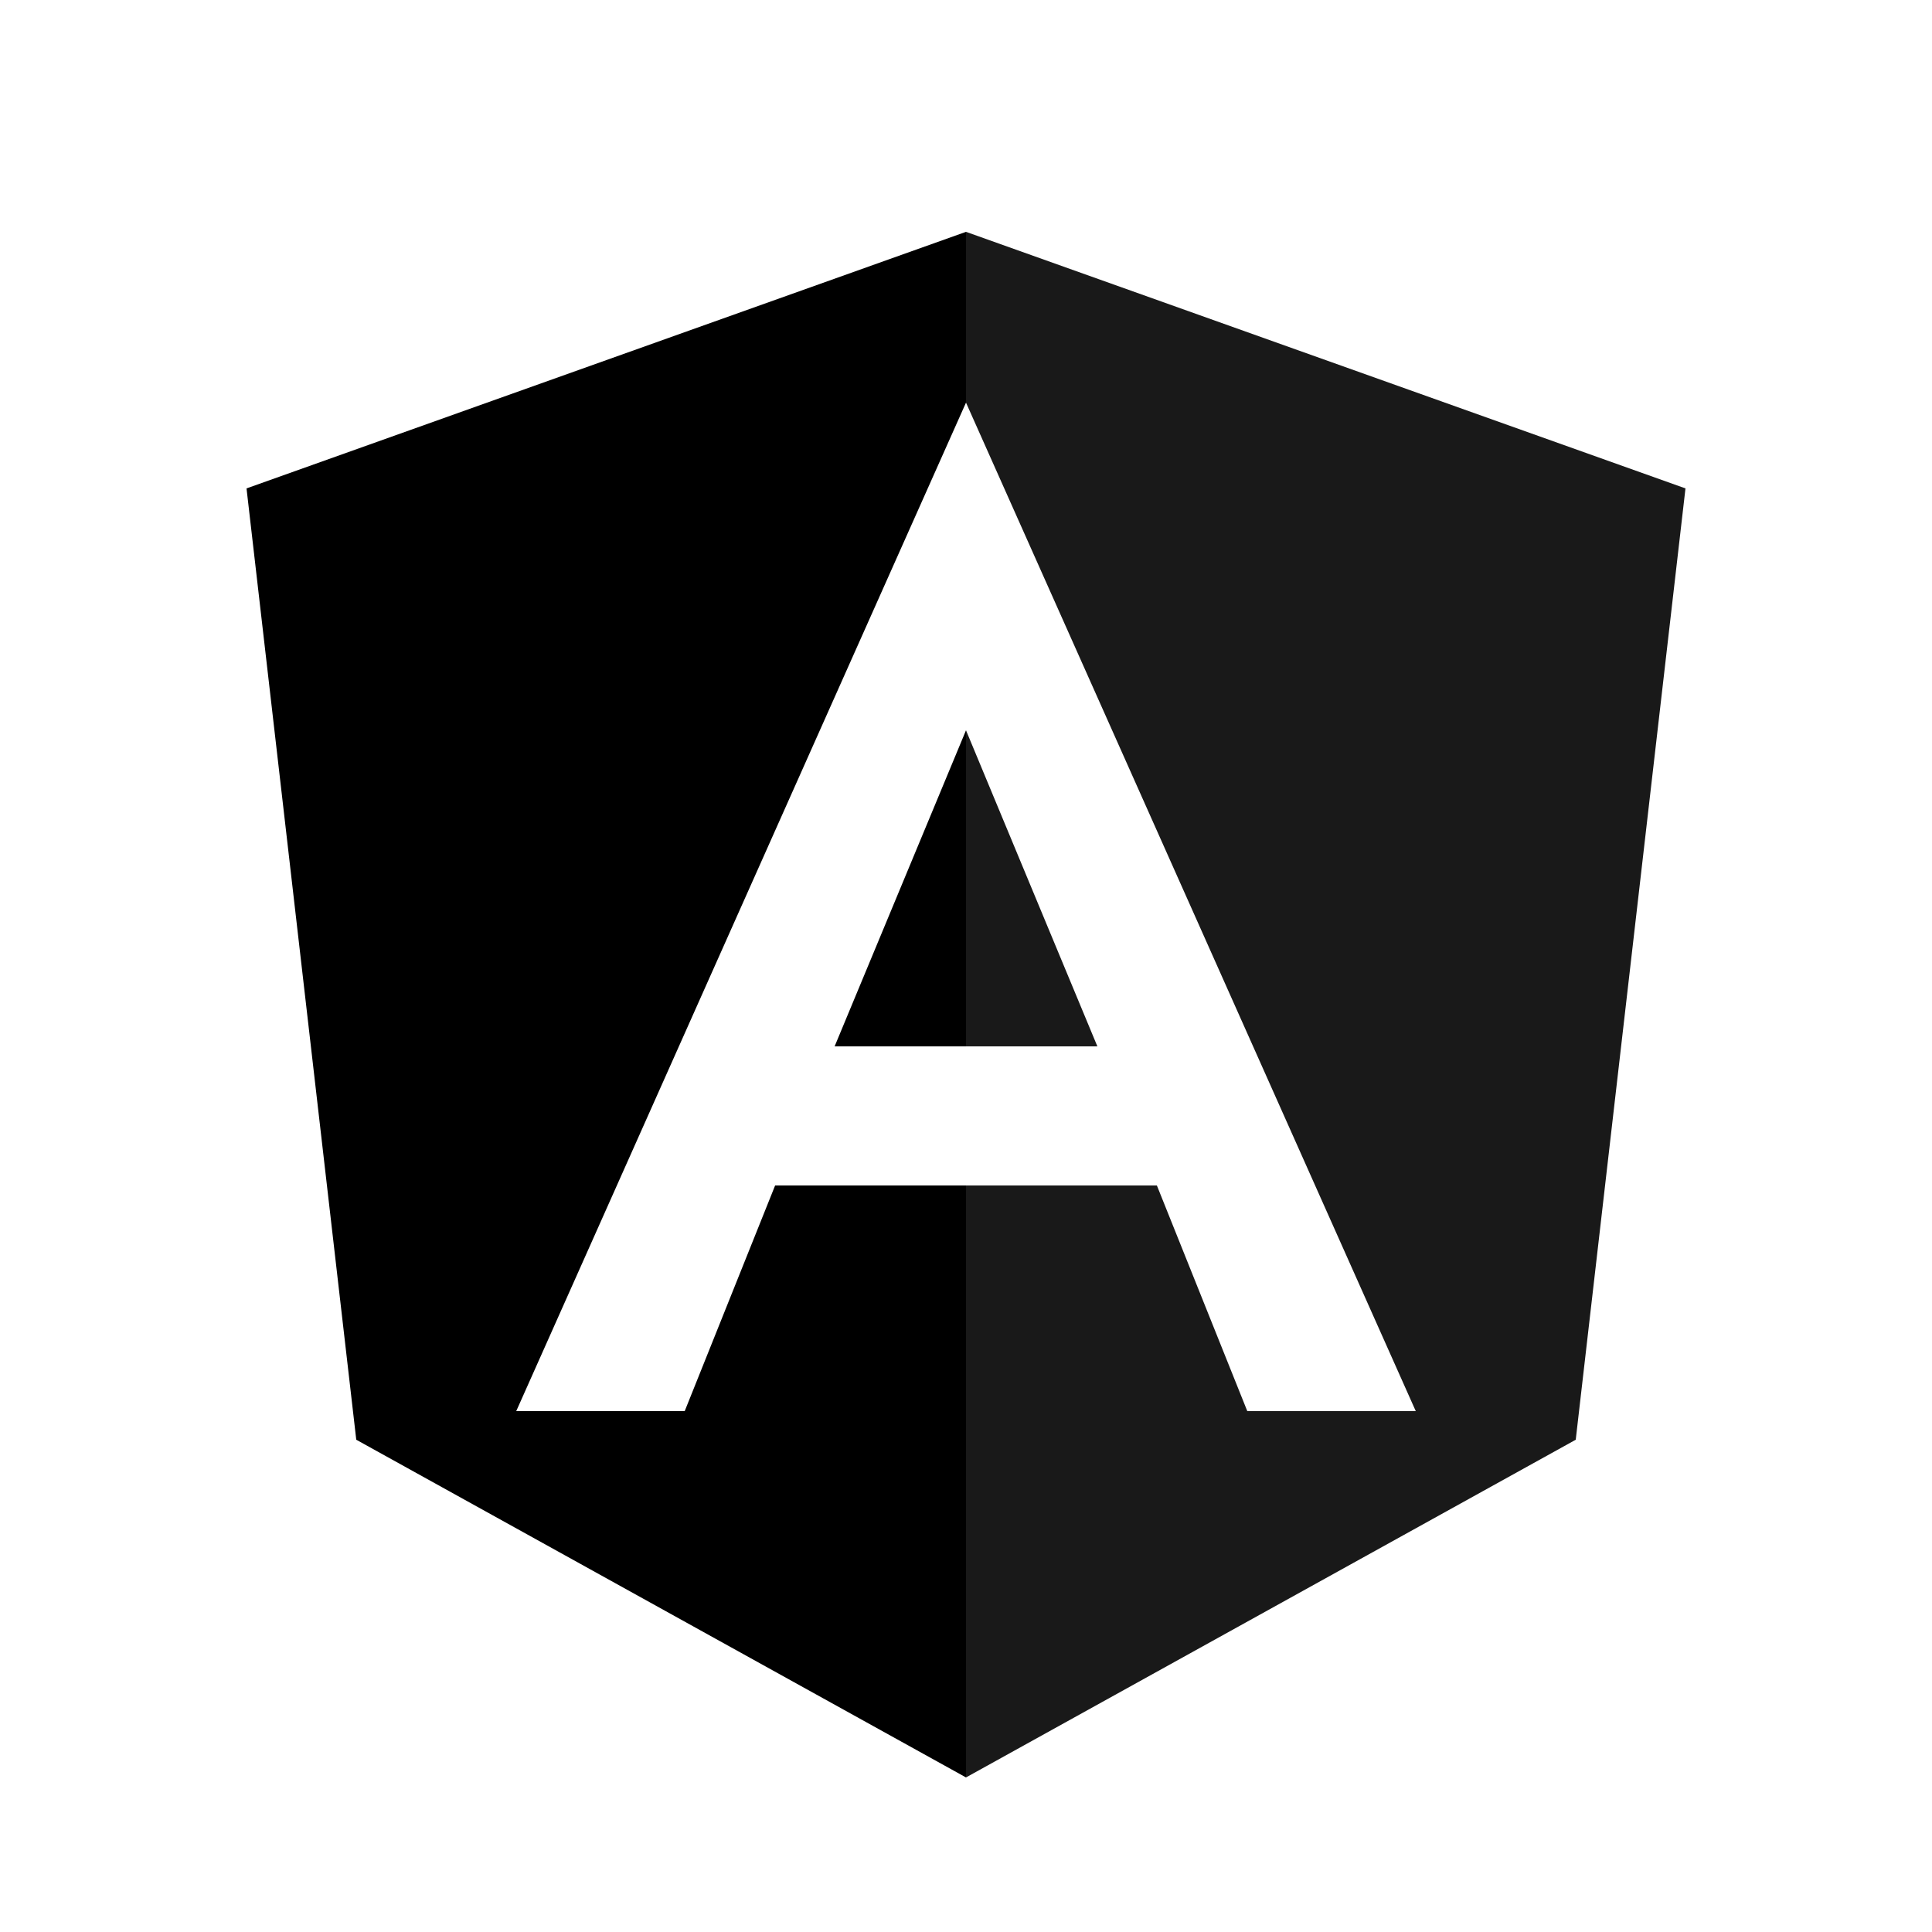
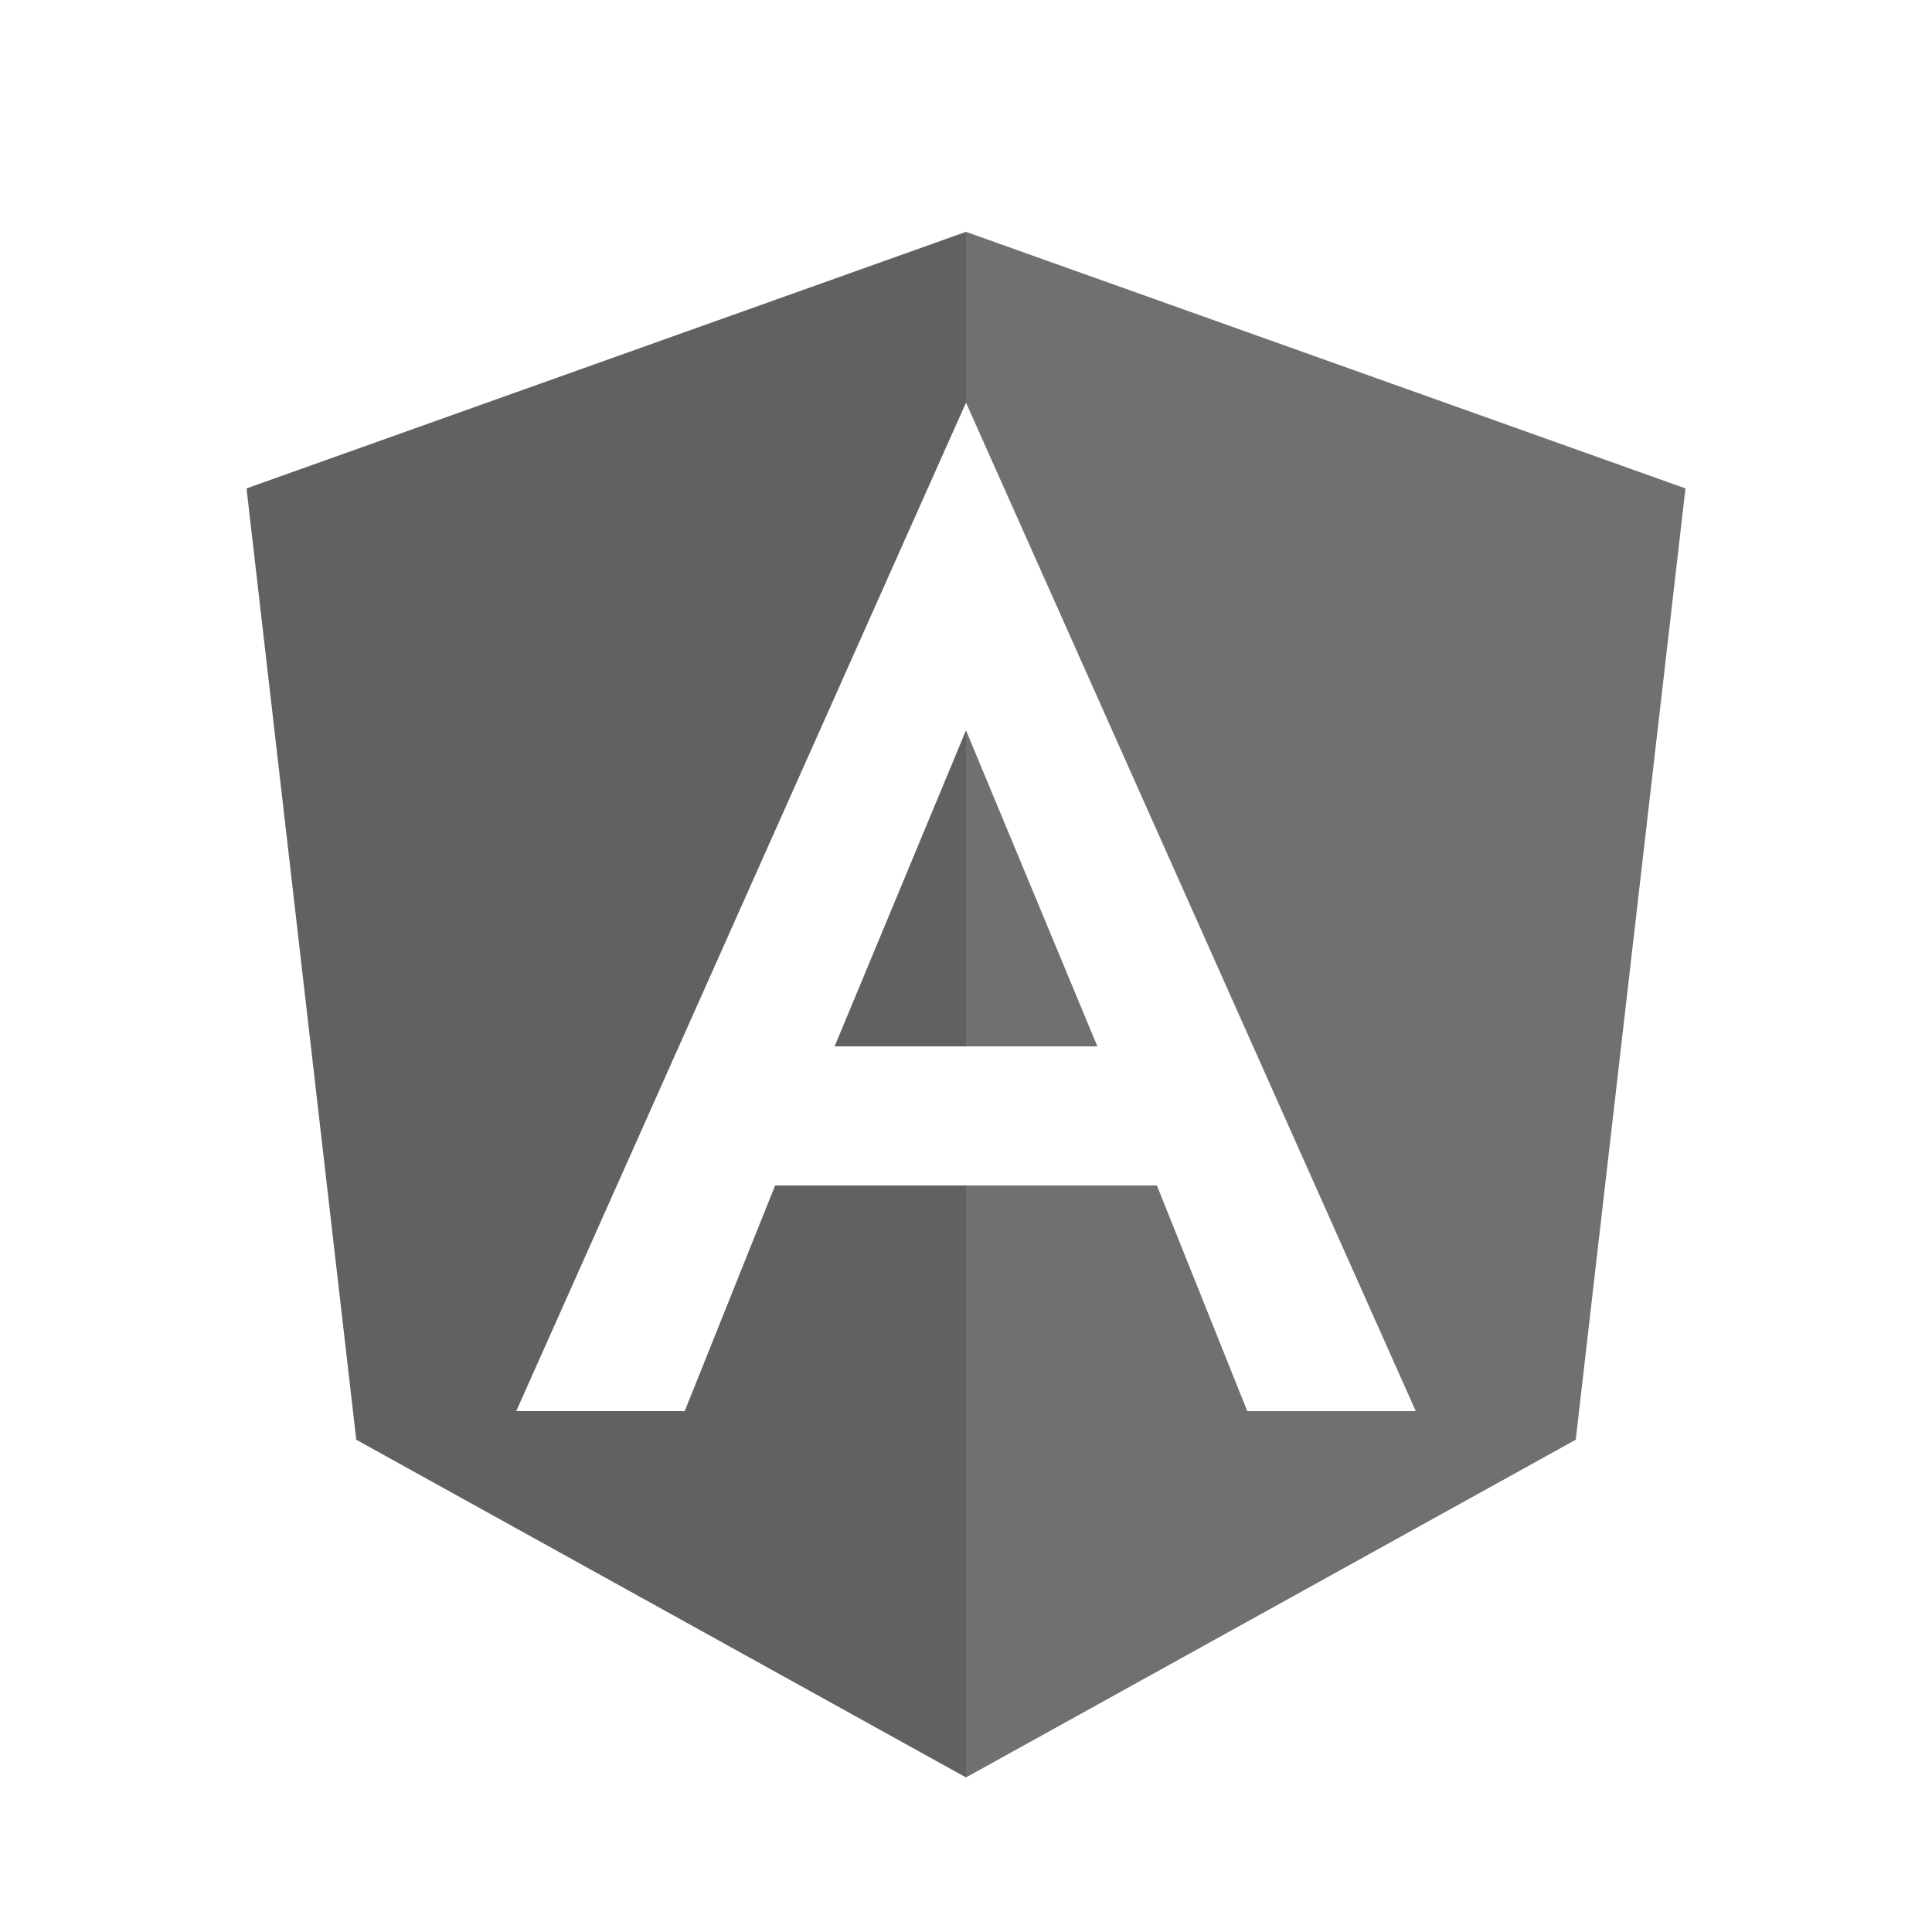
<svg xmlns="http://www.w3.org/2000/svg" version="1.1" id="Layer_1" x="0px" y="0px" viewBox="0 0 250 250" style="enable-background:new 0 0 250 250;" xml:space="preserve">
  <style type="text/css">
- 	.st0{fill:#000000;}
+ 	.st0{fill:#616161;}
	.st1{opacity:0.9;}
</style>
  <g>
    <g>
-       <polygon class="st0" points="125,153.4 100.3,153.4 88.6,182.6 88.6,182.6 66.9,182.6 66.8,182.6 125,52.1 125,52.2 125,52.2     125,30 125,30 31.9,63.2 46.1,186.3 125,230 125,230 125,153.4   " />
+       <polygon class="st0" points="125,153.4 100.3,153.4 88.6,182.6 88.6,182.6 66.9,182.6 66.8,182.6 125,52.1 125,52.2 125,52.2    125,30 125,30 31.9,63.2 46.1,186.3 125,230 125,230 125,153.4   " />
      <polygon class="st0" points="108,135.4 125,135.4 125,135.4 125,94.5   " />
    </g>
    <g class="st1">
-       <polygon class="st0" points="125,153.4 149.7,153.4 161.4,182.6 161.4,182.6 183.1,182.6 183.2,182.6 125,52.1 125,52.2 125,52.2     125,30 125,30 218.1,63.2 203.9,186.3 125,230 125,230 125,153.4   " />
+       <polygon class="st0" points="125,153.4 149.7,153.4 161.4,182.6 161.4,182.6 183.1,182.6 183.2,182.6 125,52.1 125,52.2 125,52.2    125,30 125,30 218.1,63.2 203.9,186.3 125,230 125,230 125,153.4   " />
      <polygon class="st0" points="142,135.4 125,135.4 125,135.4 125,94.5   " />
    </g>
  </g>
</svg>
